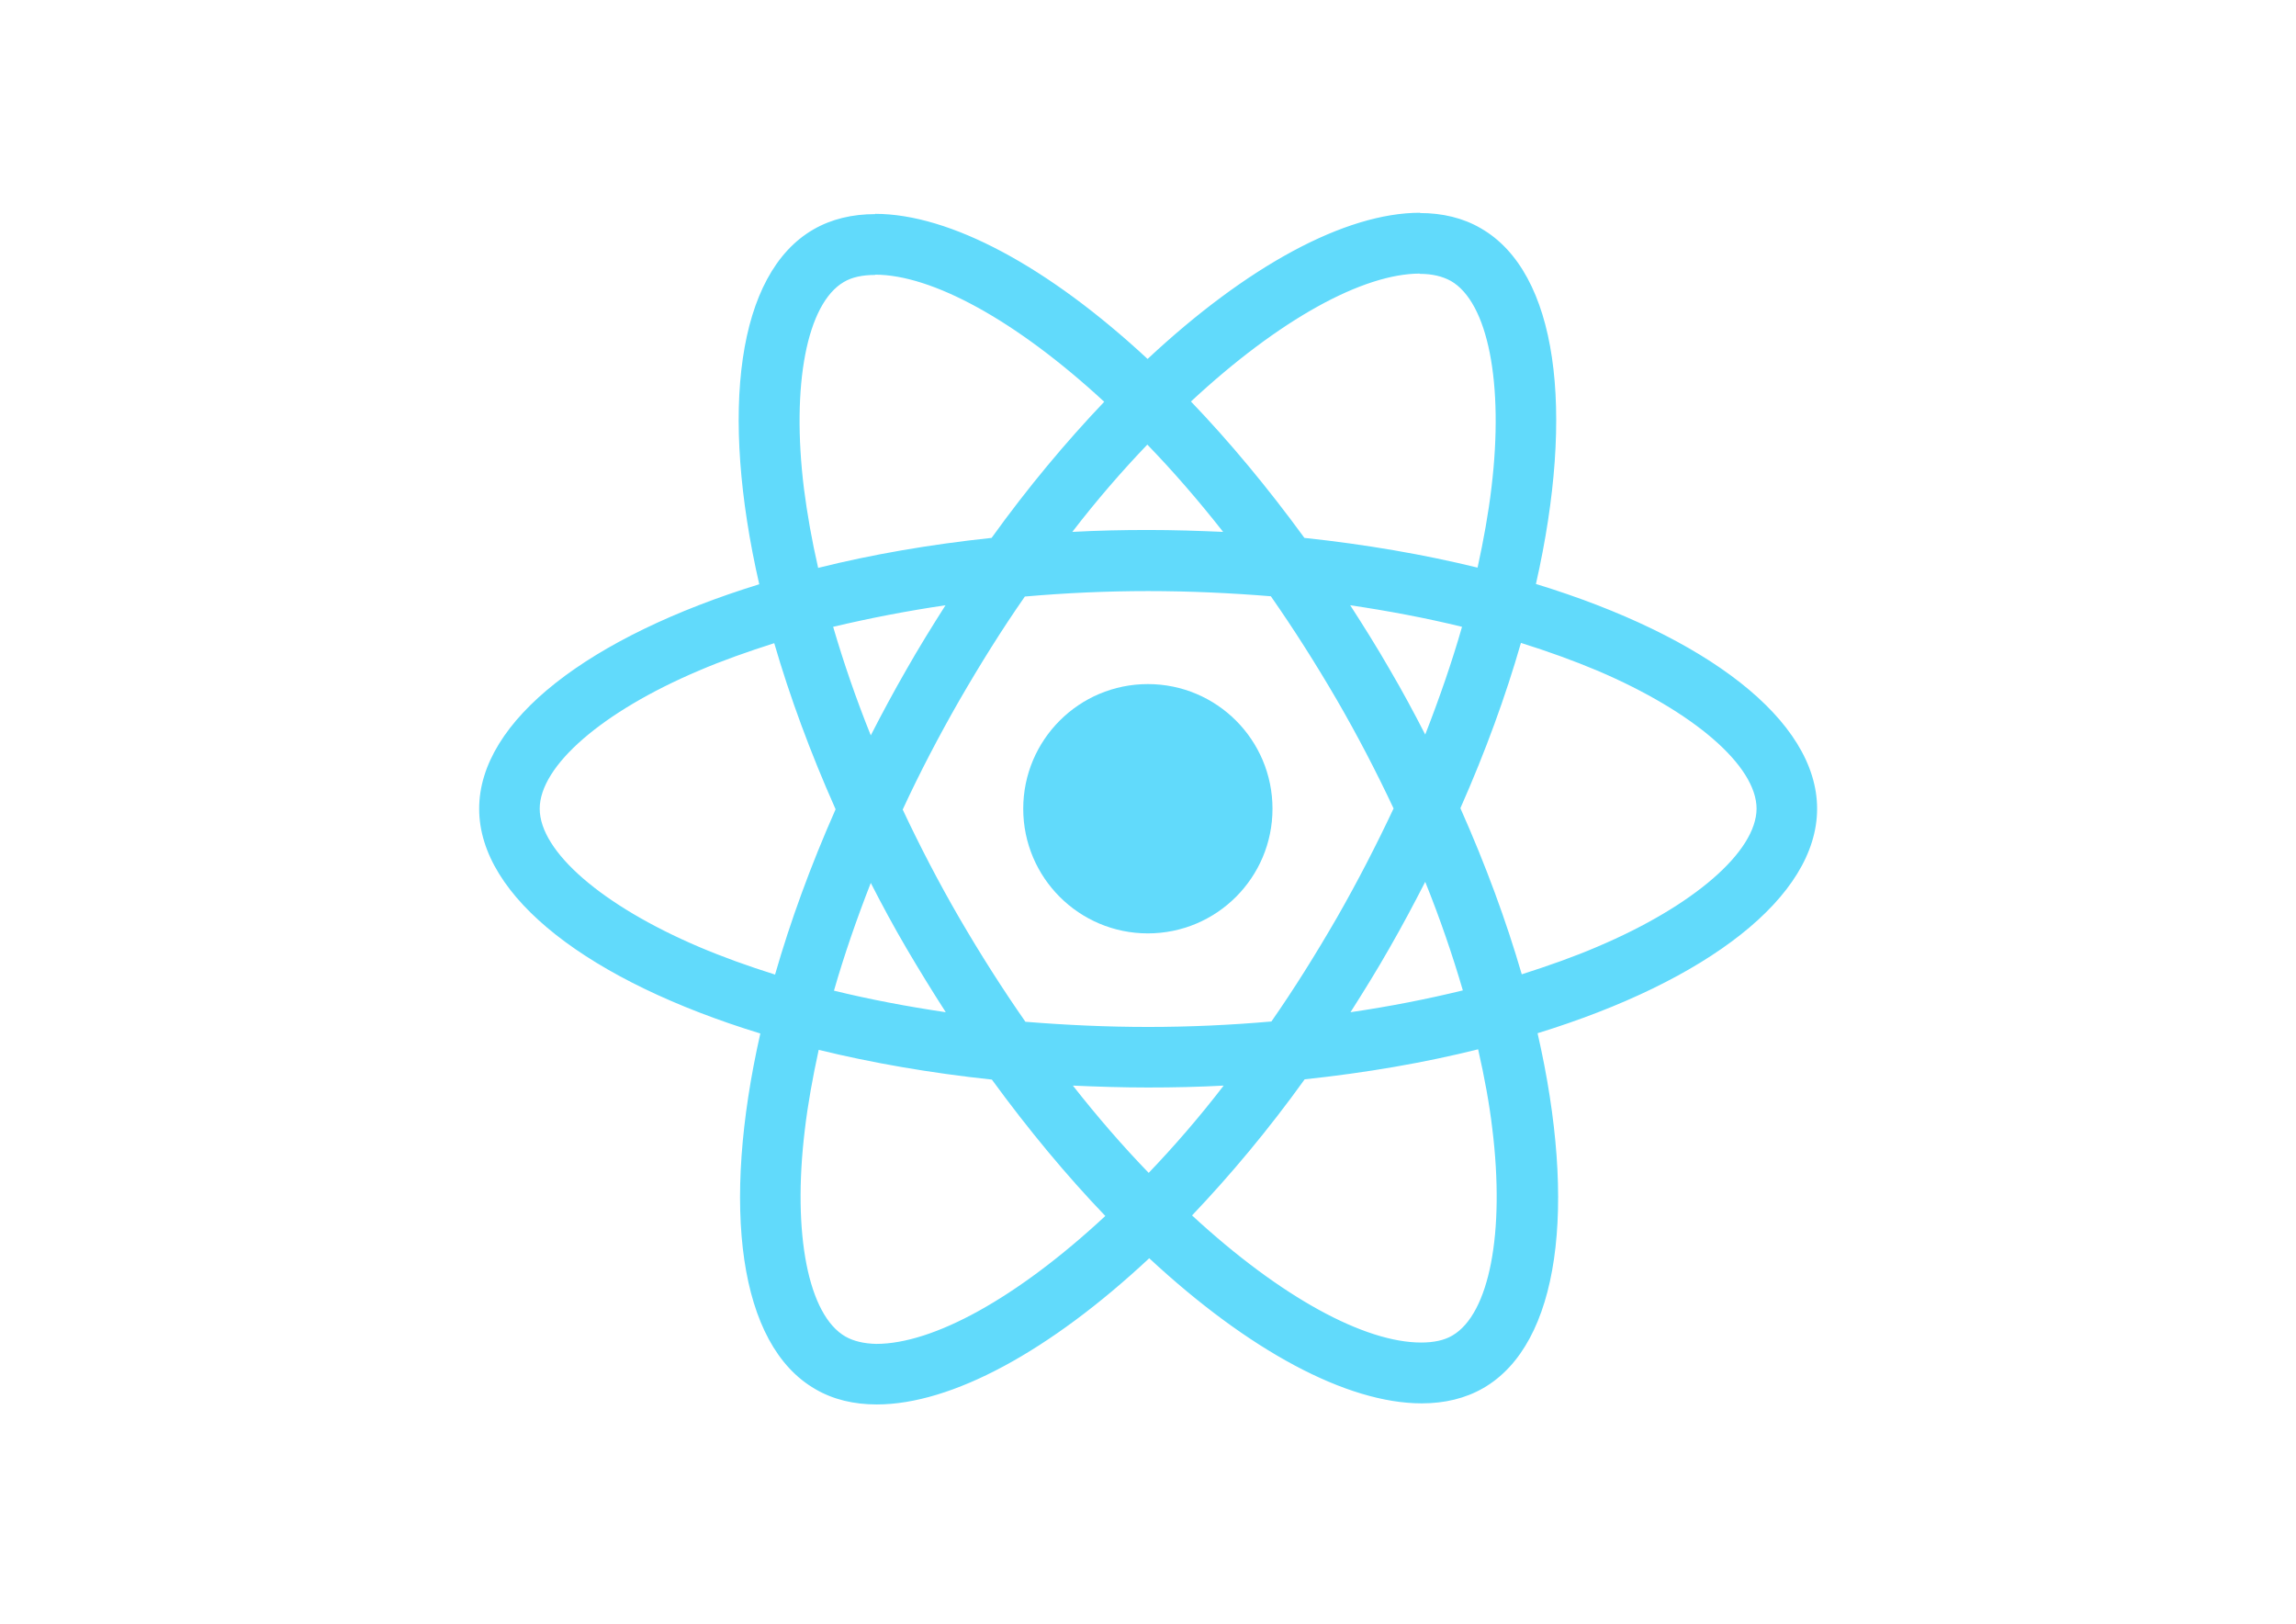
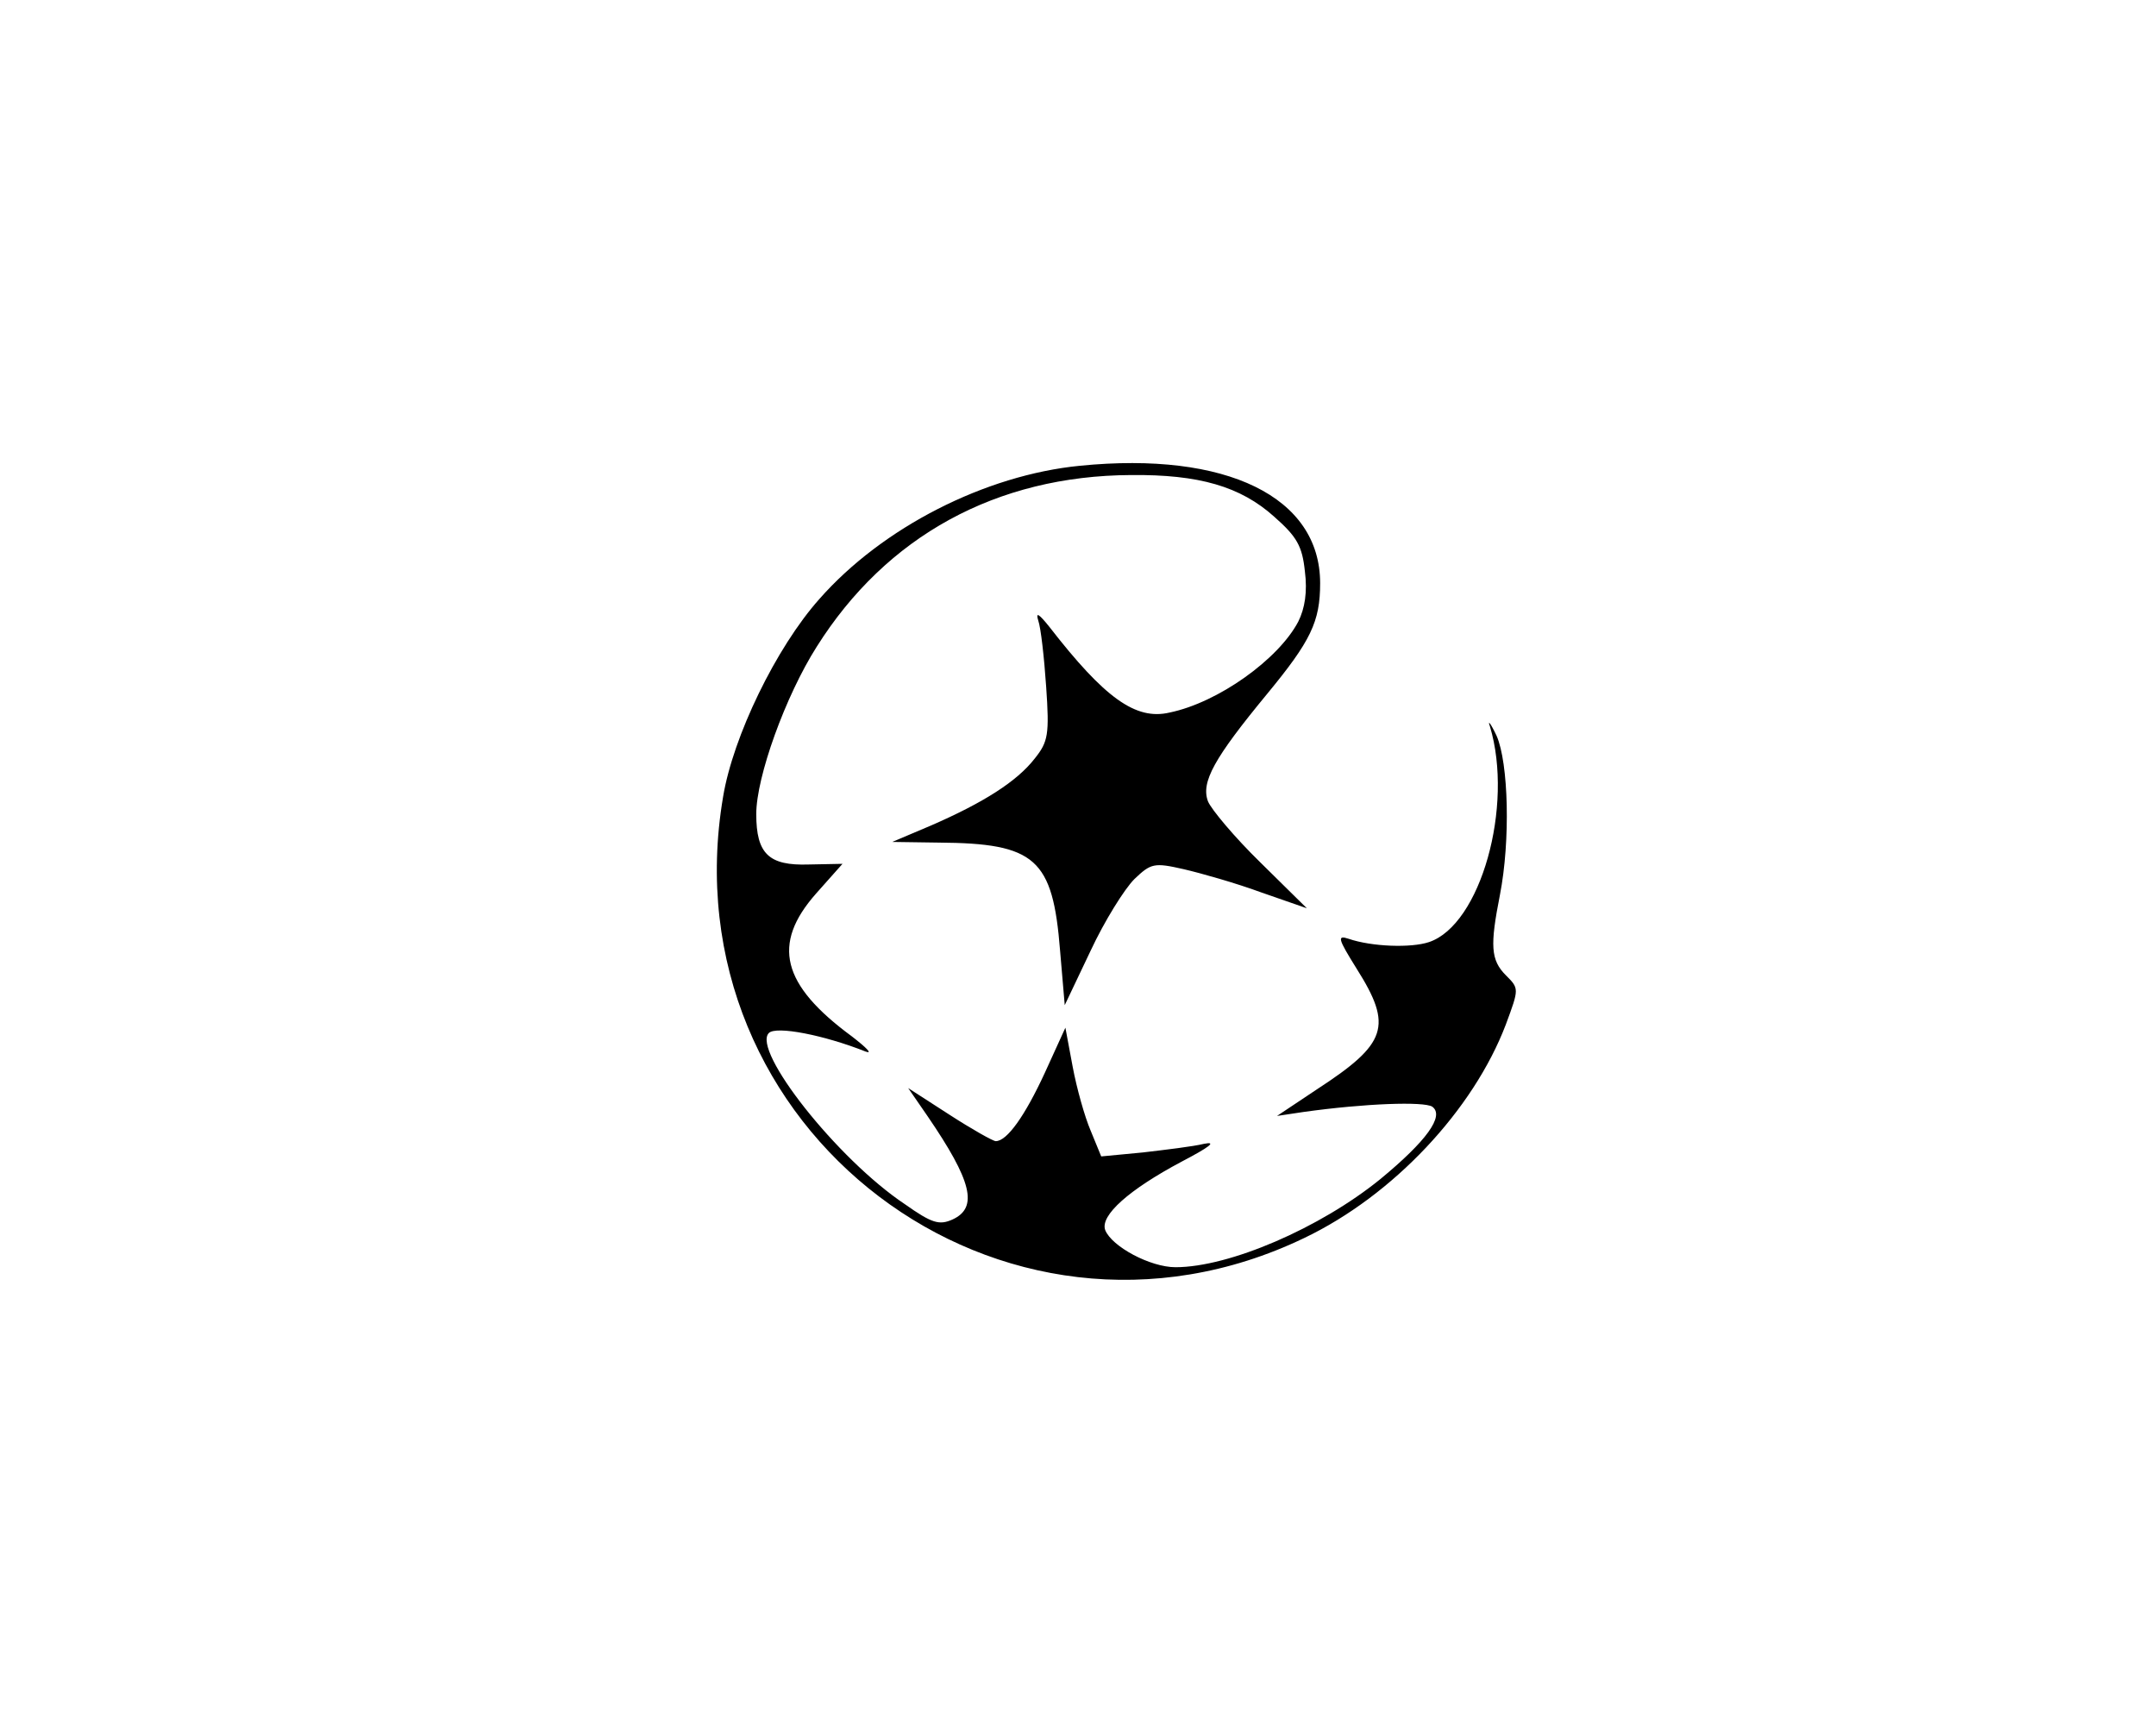
- <svg xmlns="http://www.w3.org/2000/svg" viewBox="0 0 841.9 595.3">
-   <g fill="#61DAFB">
-     <path d="M666.3 296.5c0-32.5-40.7-63.3-103.1-82.4 14.4-63.6 8-114.2-20.2-130.4-6.5-3.8-14.1-5.6-22.4-5.6v22.3c4.6 0 8.3.9 11.4 2.6 13.6 7.8 19.5 37.5 14.9 75.7-1.1 9.4-2.9 19.3-5.1 29.4-19.6-4.8-41-8.5-63.5-10.9-13.5-18.5-27.5-35.3-41.6-50 32.6-30.3 63.2-46.9 84-46.9V78c-27.5 0-63.5 19.6-99.9 53.6-36.4-33.8-72.4-53.2-99.9-53.2v22.3c20.7 0 51.4 16.5 84 46.6-14 14.7-28 31.4-41.3 49.9-22.6 2.4-44 6.1-63.6 11-2.3-10-4-19.7-5.2-29-4.7-38.2 1.1-67.9 14.6-75.8 3-1.8 6.9-2.6 11.5-2.6V78.5c-8.4 0-16 1.8-22.6 5.6-28.1 16.2-34.4 66.7-19.9 130.1-62.2 19.2-102.7 49.9-102.7 82.3 0 32.5 40.7 63.3 103.1 82.4-14.4 63.6-8 114.2 20.2 130.4 6.5 3.8 14.1 5.6 22.5 5.6 27.5 0 63.5-19.6 99.9-53.6 36.4 33.8 72.4 53.2 99.9 53.2 8.4 0 16-1.8 22.6-5.6 28.1-16.2 34.4-66.7 19.9-130.1 62-19.1 102.5-49.9 102.5-82.3zm-130.2-66.7c-3.7 12.9-8.3 26.2-13.5 39.5-4.1-8-8.4-16-13.1-24-4.6-8-9.5-15.8-14.4-23.4 14.2 2.1 27.9 4.7 41 7.9zm-45.8 106.5c-7.8 13.5-15.8 26.3-24.1 38.2-14.9 1.3-30 2-45.2 2-15.1 0-30.2-.7-45-1.9-8.3-11.9-16.4-24.6-24.2-38-7.6-13.1-14.5-26.4-20.8-39.8 6.2-13.4 13.2-26.8 20.7-39.9 7.8-13.5 15.8-26.3 24.1-38.2 14.9-1.3 30-2 45.2-2 15.1 0 30.2.7 45 1.9 8.3 11.9 16.4 24.6 24.2 38 7.6 13.1 14.5 26.4 20.8 39.8-6.3 13.4-13.2 26.8-20.7 39.9zm32.3-13c5.4 13.4 10 26.8 13.8 39.8-13.1 3.2-26.9 5.9-41.2 8 4.9-7.7 9.8-15.6 14.4-23.7 4.6-8 8.9-16.1 13-24.1zM421.2 430c-9.3-9.6-18.6-20.3-27.8-32 9 .4 18.2.7 27.5.7 9.4 0 18.7-.2 27.8-.7-9 11.7-18.3 22.4-27.5 32zm-74.4-58.9c-14.2-2.1-27.9-4.7-41-7.9 3.7-12.9 8.3-26.2 13.5-39.5 4.1 8 8.4 16 13.1 24 4.7 8 9.5 15.8 14.4 23.4zM420.7 163c9.3 9.6 18.6 20.3 27.8 32-9-.4-18.2-.7-27.5-.7-9.4 0-18.7.2-27.8.7 9-11.7 18.3-22.4 27.5-32zm-74 58.9c-4.9 7.7-9.8 15.6-14.4 23.7-4.6 8-8.9 16-13 24-5.4-13.4-10-26.8-13.8-39.8 13.1-3.1 26.9-5.8 41.2-7.9zm-90.5 125.2c-35.4-15.1-58.3-34.9-58.3-50.6 0-15.7 22.9-35.6 58.3-50.6 8.6-3.7 18-7 27.7-10.1 5.7 19.6 13.2 40 22.5 60.9-9.2 20.8-16.6 41.1-22.2 60.6-9.9-3.1-19.3-6.5-28-10.2zM310 490c-13.6-7.8-19.5-37.5-14.9-75.7 1.1-9.4 2.9-19.3 5.1-29.4 19.6 4.8 41 8.5 63.5 10.9 13.5 18.5 27.5 35.3 41.6 50-32.6 30.3-63.2 46.9-84 46.9-4.5-.1-8.3-1-11.3-2.7zm237.2-76.2c4.7 38.2-1.1 67.9-14.6 75.8-3 1.8-6.9 2.6-11.5 2.6-20.7 0-51.4-16.5-84-46.6 14-14.7 28-31.4 41.3-49.9 22.6-2.4 44-6.1 63.6-11 2.3 10.1 4.1 19.8 5.2 29.1zm38.5-66.7c-8.6 3.7-18 7-27.7 10.1-5.7-19.6-13.2-40-22.5-60.9 9.2-20.8 16.6-41.1 22.2-60.6 9.9 3.1 19.3 6.5 28.1 10.2 35.4 15.1 58.3 34.9 58.3 50.6-.1 15.7-23 35.6-58.4 50.6zM320.8 78.4z" />
-     <circle cx="420.9" cy="296.5" r="45.7" />
-     <path d="M520.5 78.1z" />
+ <svg xmlns="http://www.w3.org/2000/svg" version="1.0" width="325pt" height="260pt" viewBox="0 0 325 260" preserveAspectRatio="xMidYMid meet">
+   <g transform="translate(0,260) scale(0.1,-0.1)" fill="#000000" stroke="none">
+     <path d="M1628 1898 c-143 -14 -298 -93 -393 -201 -65 -73 -130 -207 -145 -298 -85 -501 420 -884 876 -665 134 64 255 193 304 322 20 54 20 54 0 74 -23 23 -24 45 -9 121 16 82 13 199 -5 240 -9 19 -14 25 -10 14 36 -120 -14 -299 -92 -325 -27 -9 -86 -7 -121 5 -18 6 -16 0 12 -45 55 -87 46 -113 -60 -182 l-60 -40 40 6 c93 13 181 16 194 8 19 -14 -9 -52 -78 -109 -91 -74 -228 -133 -309 -133 -38 0 -96 31 -106 56 -8 22 36 61 115 103 42 22 54 31 34 27 -16 -4 -58 -9 -92 -13 l-63 -6 -16 39 c-9 21 -21 64 -27 96 l-11 59 -31 -68 c-30 -65 -57 -103 -74 -103 -4 0 -36 18 -70 40 l-62 40 29 -42 c67 -98 77 -138 38 -156 -20 -9 -31 -6 -72 23 -102 68 -231 232 -205 258 11 11 83 -3 146 -28 11 -4 1 6 -21 23 -106 78 -121 139 -54 215 l40 45 -51 -1 c-60 -2 -79 16 -79 76 0 56 44 178 91 252 105 167 271 258 474 259 102 1 165 -17 216 -63 34 -30 42 -44 46 -82 4 -31 0 -56 -10 -76 -30 -57 -121 -122 -194 -137 -51 -12 -98 22 -181 129 -16 20 -21 23 -17 10 4 -11 9 -56 12 -100 5 -72 3 -83 -17 -108 -27 -35 -78 -67 -156 -101 l-59 -25 70 -1 c146 -1 172 -24 183 -163 l7 -82 39 82 c21 45 51 93 66 108 25 24 30 25 74 15 26 -6 79 -21 117 -35 l69 -24 -70 69 c-39 38 -74 80 -79 92 -11 29 9 65 89 162 66 80 80 109 80 167 0 130 -141 199 -362 177z" />
  </g>
</svg>
